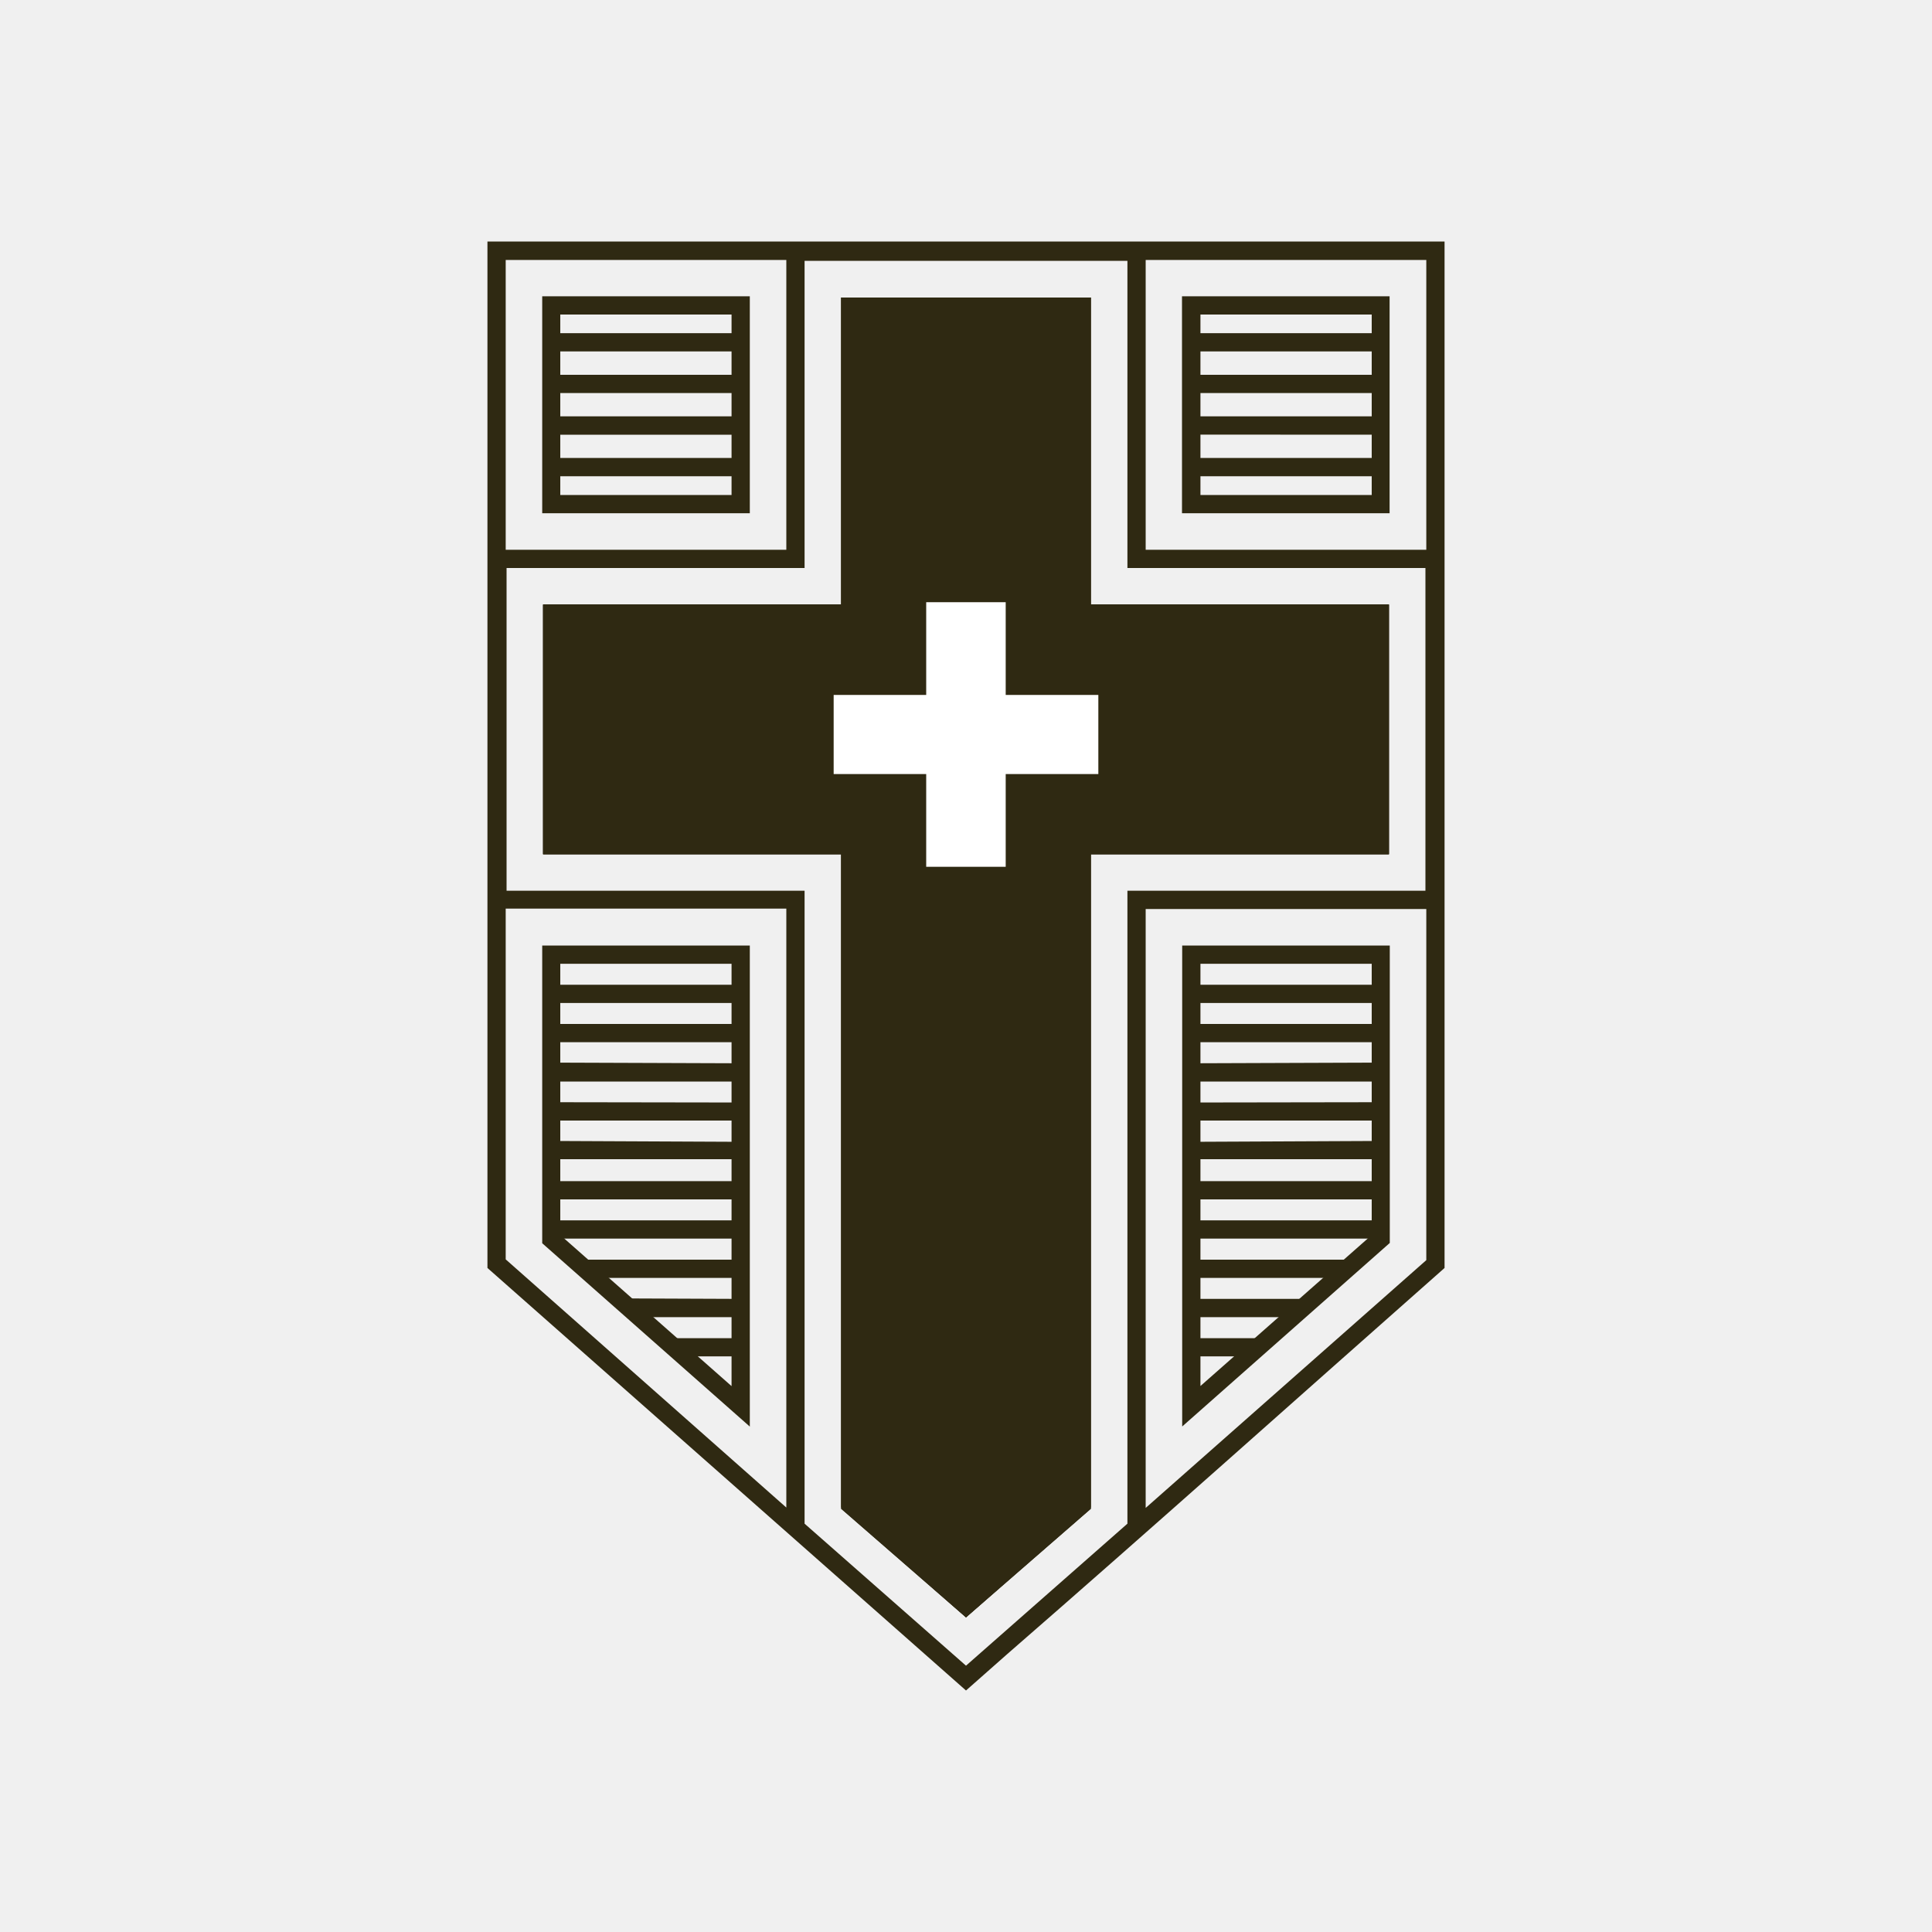
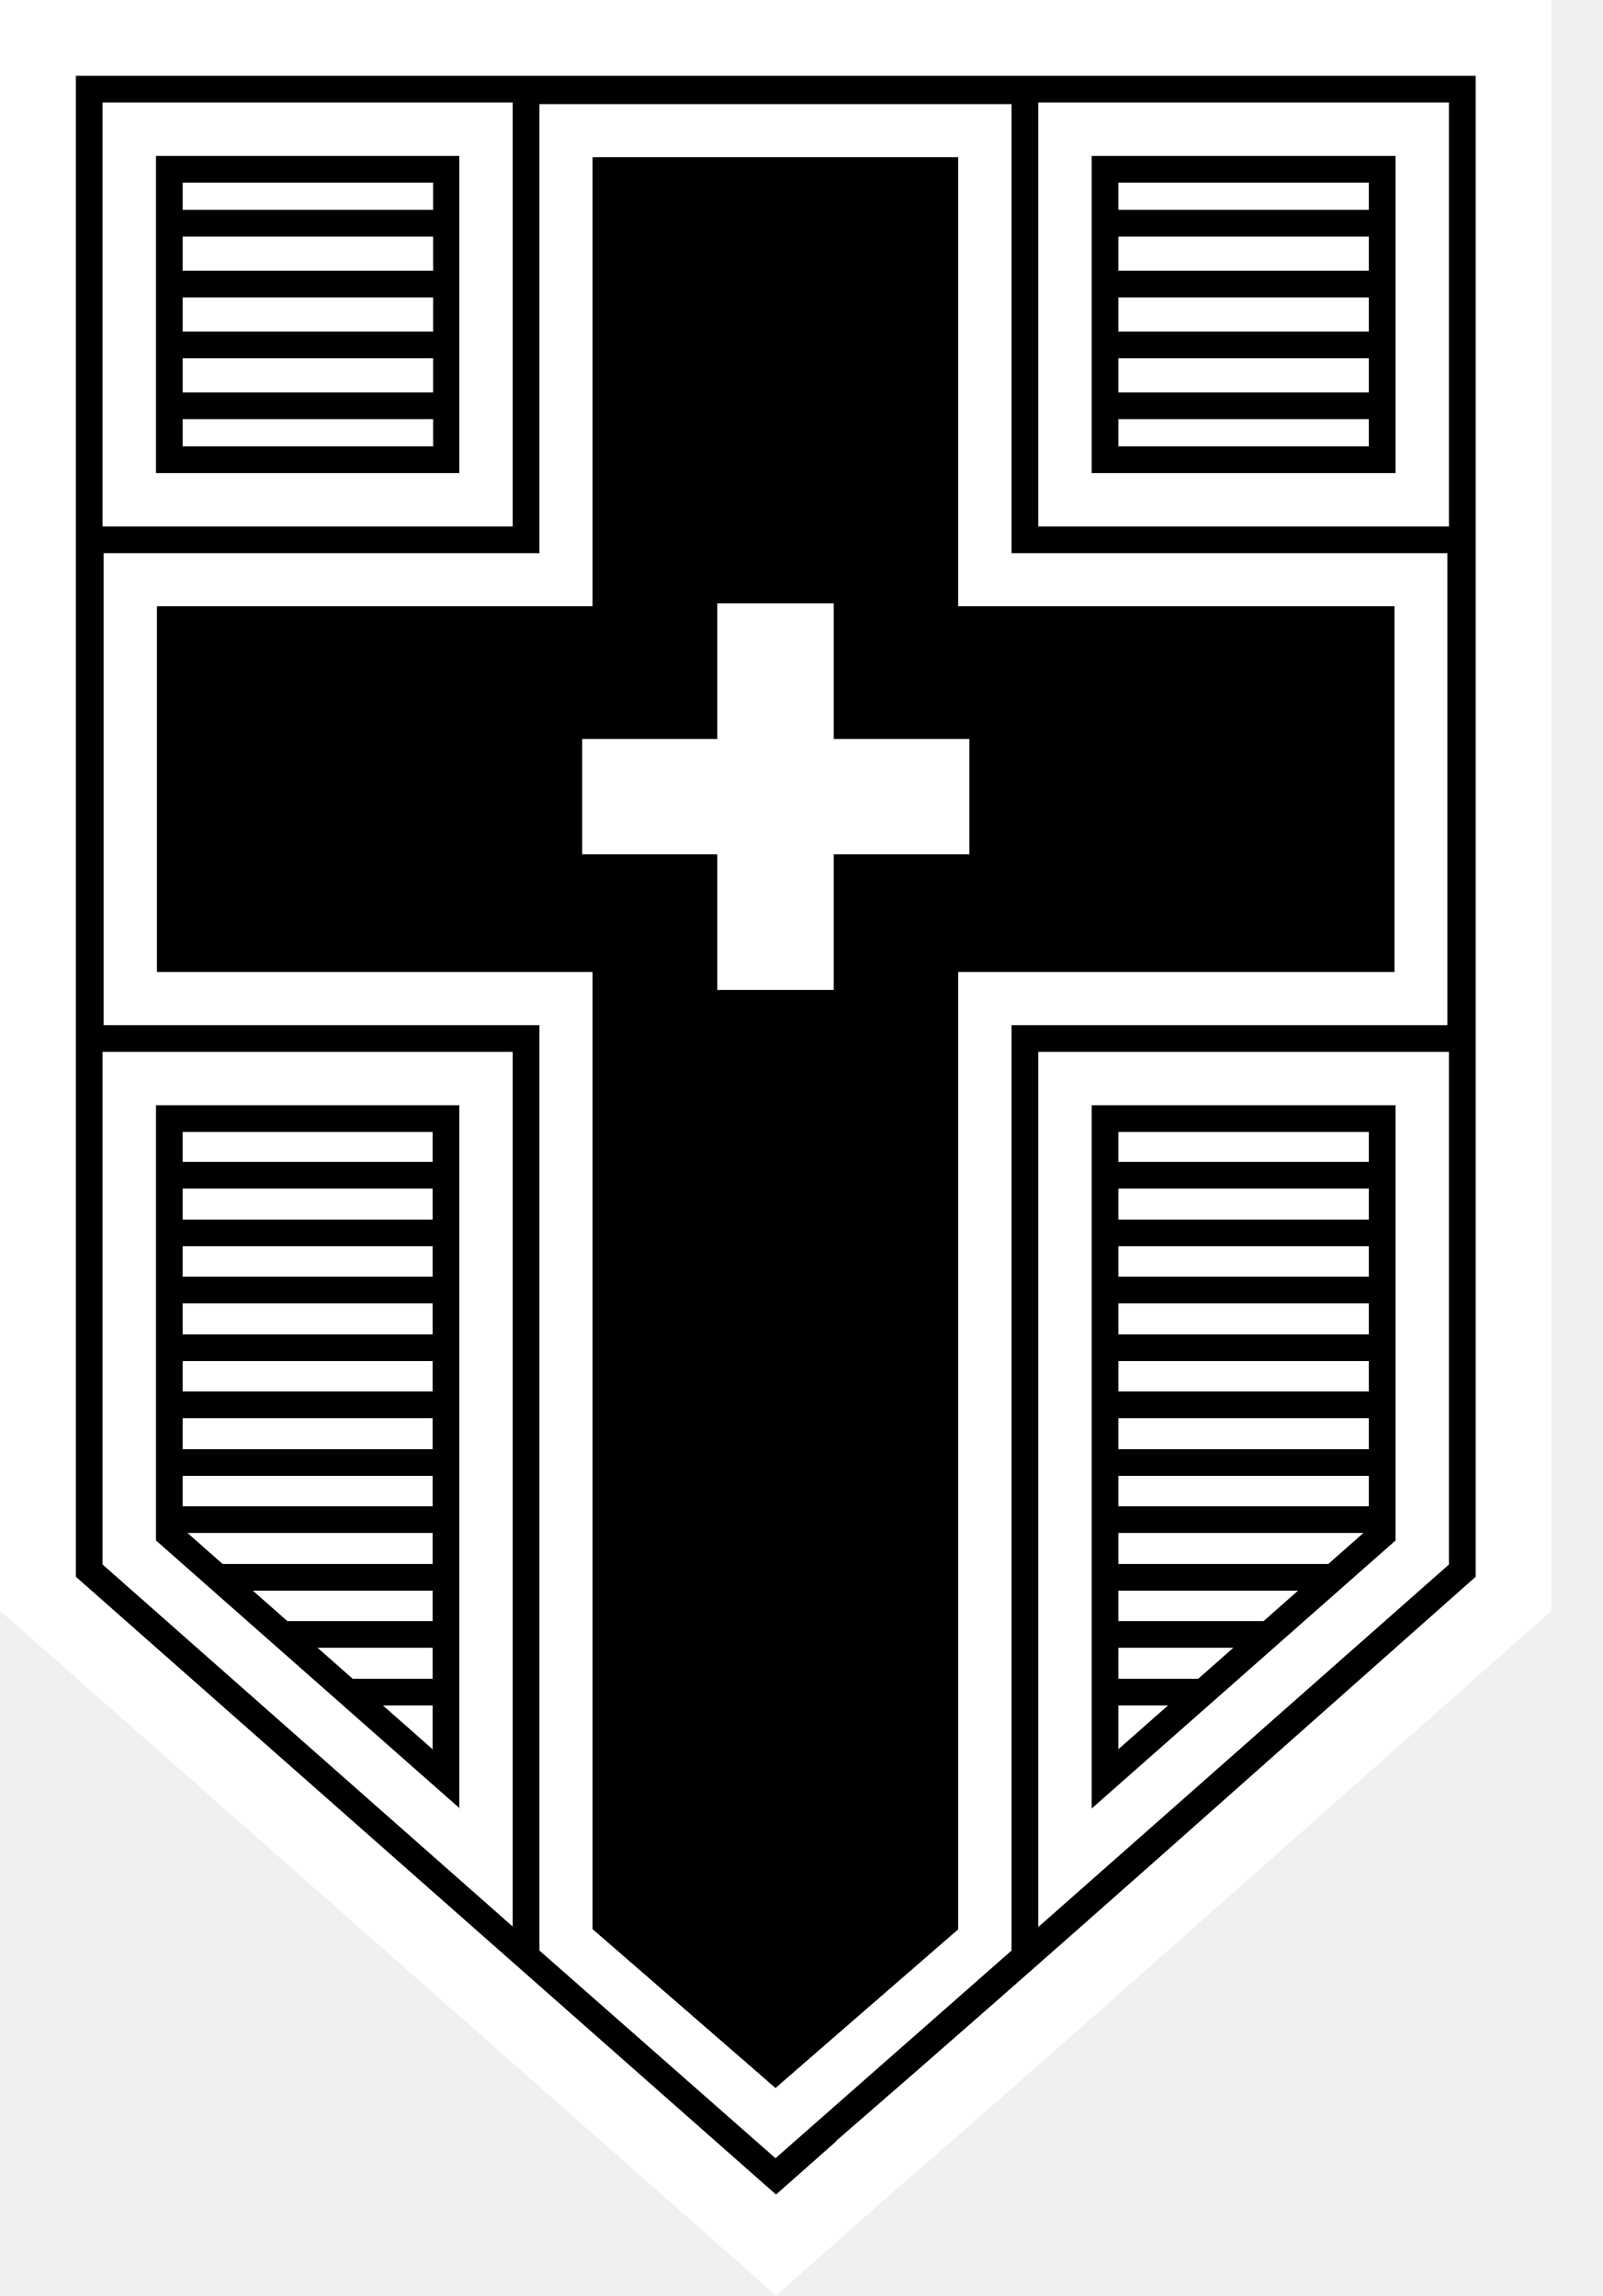
- <svg xmlns="http://www.w3.org/2000/svg" viewBox="0 0 200 200">
+ <svg xmlns="http://www.w3.org/2000/svg" width="30" height="43" viewBox="0 0 30 43" fill="none">
+   <g clip-path="url(#clip0_6515_1181)">
+     <path fill-rule="evenodd" clip-rule="evenodd" d="M0.71 29.85V0.71H28.34V29.85C28.34 29.85 25.46 32.4 24.15 33.57C21.48 35.94 18.82 38.3 16.12 40.64L14.52 42.05L0.71 29.85Z" fill="white" style="fill:white;fill-opacity:1;" />
+     <path d="M27.63 1.42V29.53C23.63 33.07 19.68 36.61 15.65 40.1L14.52 41.1C14.52 41.1 5.42 33.06 1.42 29.53V1.42H27.63ZM29.05 0H0V30.17L0.48 30.59L13.59 42.16L14.53 42.99L15.47 42.16L16.6 41.16C19.29 38.83 21.99 36.42 24.61 34.1C25.93 32.93 27.25 31.76 28.57 30.59L29.05 30.17V0Z" fill="white" style="fill:white;fill-opacity:1;" />
+     <path fill-rule="evenodd" clip-rule="evenodd" d="M11.1 36.13L14.52 39.1L17.94 36.13V18.2H26.11V11.36H17.94V2.95H11.1V11.36H2.94V18.2H11.1V36.13Z" fill="black" style="fill:black;fill-opacity:1;" />
+     <path fill-rule="evenodd" clip-rule="evenodd" d="M11.1 36.08L14.52 39.1L17.94 36.08V18.2H26.11V11.36H17.94V2.95H11.1V11.36H2.94V18.2H11.1V36.08Z" fill="black" style="fill:black;fill-opacity:1;" />
+     <path fill-rule="evenodd" clip-rule="evenodd" d="M20.94 3.42V3.93H25.63V3.42H20.94ZM20.94 4.43V5.07H25.63V4.43H20.94ZM20.94 5.57V6.21H25.63V5.57H20.94ZM20.94 6.71V7.35H25.63V6.71H20.94ZM20.94 7.85V8.36H25.63V7.85H20.94ZM8.1 4.43H3.42V5.07H8.11V4.43H8.1ZM3.42 3.93H8.11V3.42H3.42V3.93ZM8.1 7.85H3.42V8.36H8.11V7.85H8.1ZM3.42 7.35H8.11V6.71H3.42V7.35ZM3.42 6.21H8.11V5.57H3.42V6.21ZM20.44 2.92V8.86H26.13V2.92H20.44ZM8.6 8.86V2.92H2.92V8.86H8.61H8.6Z" fill="black" style="fill:black;fill-opacity:1;" />
+     <path fill-rule="evenodd" clip-rule="evenodd" d="M8.1 32.77V21.2H3.42V28.63L8.11 32.77H8.1ZM25.63 21.2H20.94V32.76L25.63 28.62V21.19V21.2ZM8.6 33.87V20.7H2.92V28.85L8.61 33.87H8.6ZM26.13 20.7H20.44V33.87L26.13 28.85V20.7Z" fill="black" style="fill:black;fill-opacity:1;" />
+     <path fill-rule="evenodd" clip-rule="evenodd" d="M9.6 9.86V1.92H1.92V9.86H9.61H9.6ZM19.44 1.92V9.86H27.13V1.92H19.44ZM27.13 19.7H19.44V36.09L27.13 29.3V19.7ZM15.66 40.1L14.53 41.1C14.53 41.1 5.42 33.06 1.42 29.53V1.42H27.63V29.53C23.63 33.07 19.68 36.61 15.65 40.1H15.66ZM9.6 36.09V19.7H1.92V29.3L9.61 36.09H9.6ZM10.1 36.53L14.52 40.42L18.94 36.53V19.2H27.1V10.36H18.94V1.95H10.1V10.36H1.94V19.2H10.1V36.53Z" fill="black" style="fill:black;fill-opacity:1;" />
+     <path fill-rule="evenodd" clip-rule="evenodd" d="M2.94 11.36V18.2H11.1V36.13L14.52 39.1L17.94 36.13V18.2H26.11V11.36H17.94V2.95H11.1V11.36H2.94Z" fill="black" style="fill:black;fill-opacity:1;" />
+     <path fill-rule="evenodd" clip-rule="evenodd" d="M8.29 22.84V23.34H3.09V22.84H8.3H8.29ZM8.29 21.76V22.26H3.09V21.76H8.3H8.29ZM8.29 23.91V24.41H3.09V23.91H8.3H8.29ZM8.29 24.99V25.49H3.09V24.99H8.3H8.29ZM8.29 26.06V26.56H3.09V26.06H8.3H8.29ZM8.29 27.14V27.64H3.09V27.14H8.3H8.29ZM8.29 28.21V28.71H3.19L3.09 28.62V28.21H8.3H8.29ZM8.29 29.29V29.79H4.36L3.81 29.29H8.29ZM8.29 30.36V30.86H5.54L4.99 30.36H8.29ZM8.29 31.44V31.94H6.72L6.17 31.44H8.29Z" fill="black" style="fill:black;fill-opacity:1;" />
+     <path fill-rule="evenodd" clip-rule="evenodd" d="M20.75 22.84V23.34H25.96V22.84H20.75ZM20.75 21.76V22.26H25.96V21.76H20.75ZM20.75 23.91V24.41H25.96V23.91H20.75ZM20.75 24.99V25.49H25.96V24.99H20.75ZM20.75 26.06V26.56H25.96V26.06H20.75ZM20.75 27.14V27.64H25.96V27.14H20.75ZM20.75 28.21V28.71H25.86L25.96 28.62V28.21H20.75ZM20.75 29.29V29.79H24.68L25.23 29.29H20.75ZM20.75 30.36V30.86H23.5L24.05 30.36H20.75ZM20.75 31.44V31.94H22.32L22.87 31.44H20.75Z" fill="black" style="fill:black;fill-opacity:1;" />
+     <path d="M15.61 13.84V11.3H13.43V13.84H10.9V16H13.43V18.54H15.61V16H18.15V13.84H15.61Z" fill="white" style="fill:white;fill-opacity:1;" />
+   </g>
  <defs>
-     <style>.cls-1{fill:#2f2912;fill-rule:evenodd;}.cls-2{fill:#fff;}</style>
+     <clipPath id="clip0_6515_1181">
+       <rect width="29.05" height="42.99" fill="white" style="fill:white;fill-opacity:1;" />
+     </clipPath>
  </defs>
-   <polygon class="cls-1" points="87.08 156.19 100 167.43 112.92 156.19 112.92 88.43 143.78 88.43 143.78 62.58 112.92 62.58 112.92 30.8 87.08 30.8 87.08 62.58 56.22 62.58 56.22 88.43 87.08 88.43 87.08 156.19" />
-   <polygon class="cls-1" points="87.08 156.02 100 167.43 112.92 156.02 112.92 88.43 143.78 88.43 143.78 62.58 112.92 62.58 112.92 30.8 87.08 30.8 87.08 62.58 56.22 62.58 56.22 88.43 87.08 88.43 87.08 156.02" />
-   <path class="cls-1" d="M124.27,32.56v1.93H142V32.56Zm0,3.82V38.8H142V36.38Zm0,4.31V43.1H142V40.69Zm0,4.3v2.42H142V45Zm0,4.31v1.94H142V49.3ZM75.73,36.38H58V38.8H75.73ZM58,34.49H75.73V32.56H58ZM75.73,49.3H58v1.94H75.73ZM58,47.41H75.73V45H58Zm0-4.31H75.73V40.69H58Zm64.36-12.43V53.13h21.49V30.67ZM77.62,53.13V30.67H56.13V53.13Z" />
-   <path class="cls-1" d="M75.73,143.49V99.77H58v28.08ZM142,99.77H124.27v43.71L142,127.85ZM77.62,147.68V97.88H56.13V128.7Zm66.25-49.8H122.38v49.79l21.49-19Z" />
-   <path class="cls-1" d="M81.4,56.91v-30H52.35v30Zm37.2-30v30h29.05v-30ZM147.65,94.1H118.6v62l29.05-25.65Zm-43.37,77.12L100,175,50.46,131.26V25h99.08V131.26C134.41,144.62,119.48,158,104.28,171.22ZM81.4,156.06v-62H52.35v36.31Zm1.89,1.67L100,172.43l16.71-14.7V92.21h30.85V58.8H116.71V27H83.29V58.8H52.44V92.21H83.29Z" />
-   <polygon class="cls-1" points="56.22 62.58 56.22 88.43 87.08 88.43 87.08 156.19 100 167.43 112.92 156.19 112.92 88.43 143.78 88.43 143.78 62.58 112.92 62.58 112.92 30.8 87.08 30.8 87.08 62.58 56.22 62.58" />
-   <path class="cls-1" d="M76.46,106v1.89H56.77V106Zm0-4.06v1.89H56.77v-1.89Zm0,8.13v1.89H56.77V110Zm0,4.06V116H56.77v-1.9Zm0,4.07V120H56.77v-1.89Zm0,4.07v1.89H56.77v-1.89Zm0,4.06v1.89H57.15l-.38-.35v-1.54Zm0,4.07v1.89H61.61l-2.08-1.89Zm0,4.06v1.89H66.06L64,134.41Zm0,4.07v1.88H70.51l-2.07-1.88Z" />
-   <path class="cls-1" d="M123.55,106v1.89h19.69V106Zm0-4.06v1.89h19.69v-1.89Zm0,8.13v1.89h19.69V110Zm0,4.06V116h19.69v-1.9Zm0,4.07V120h19.69v-1.89Zm0,4.07v1.89h19.69v-1.89Zm0,4.06v1.89h19.3l.39-.35v-1.54Zm0,4.07v1.89H138.4l2.07-1.89Zm0,4.06v1.89H134l2.07-1.89Zm0,4.07v1.88h5.94l2.07-1.88Z" />
-   <polygon class="cls-2" points="104.11 71.94 104.11 62.34 95.88 62.34 95.88 71.94 86.3 71.94 86.3 80.13 95.88 80.13 95.88 89.73 104.11 89.73 104.11 80.13 113.7 80.13 113.7 71.94 104.11 71.94" />
</svg>
